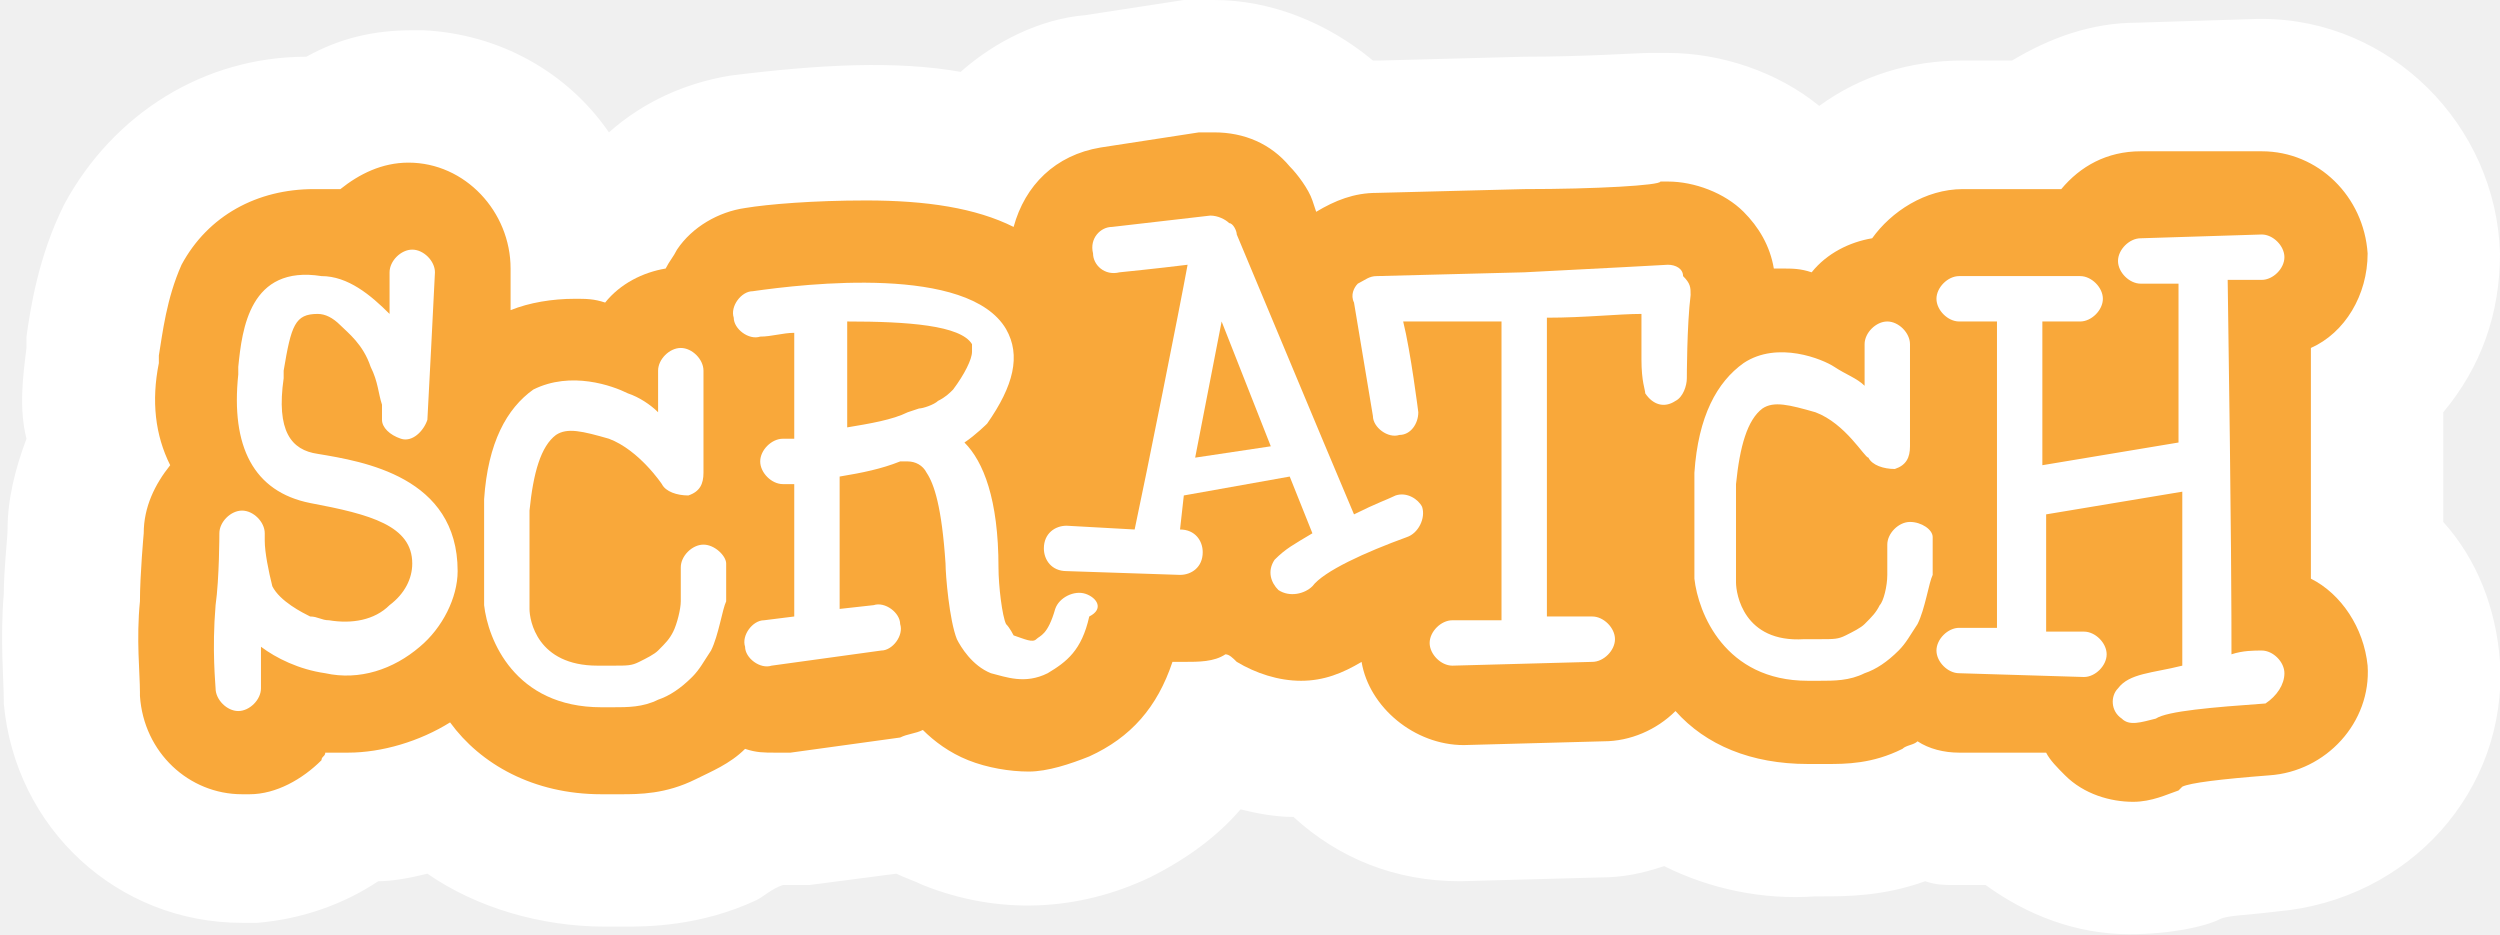
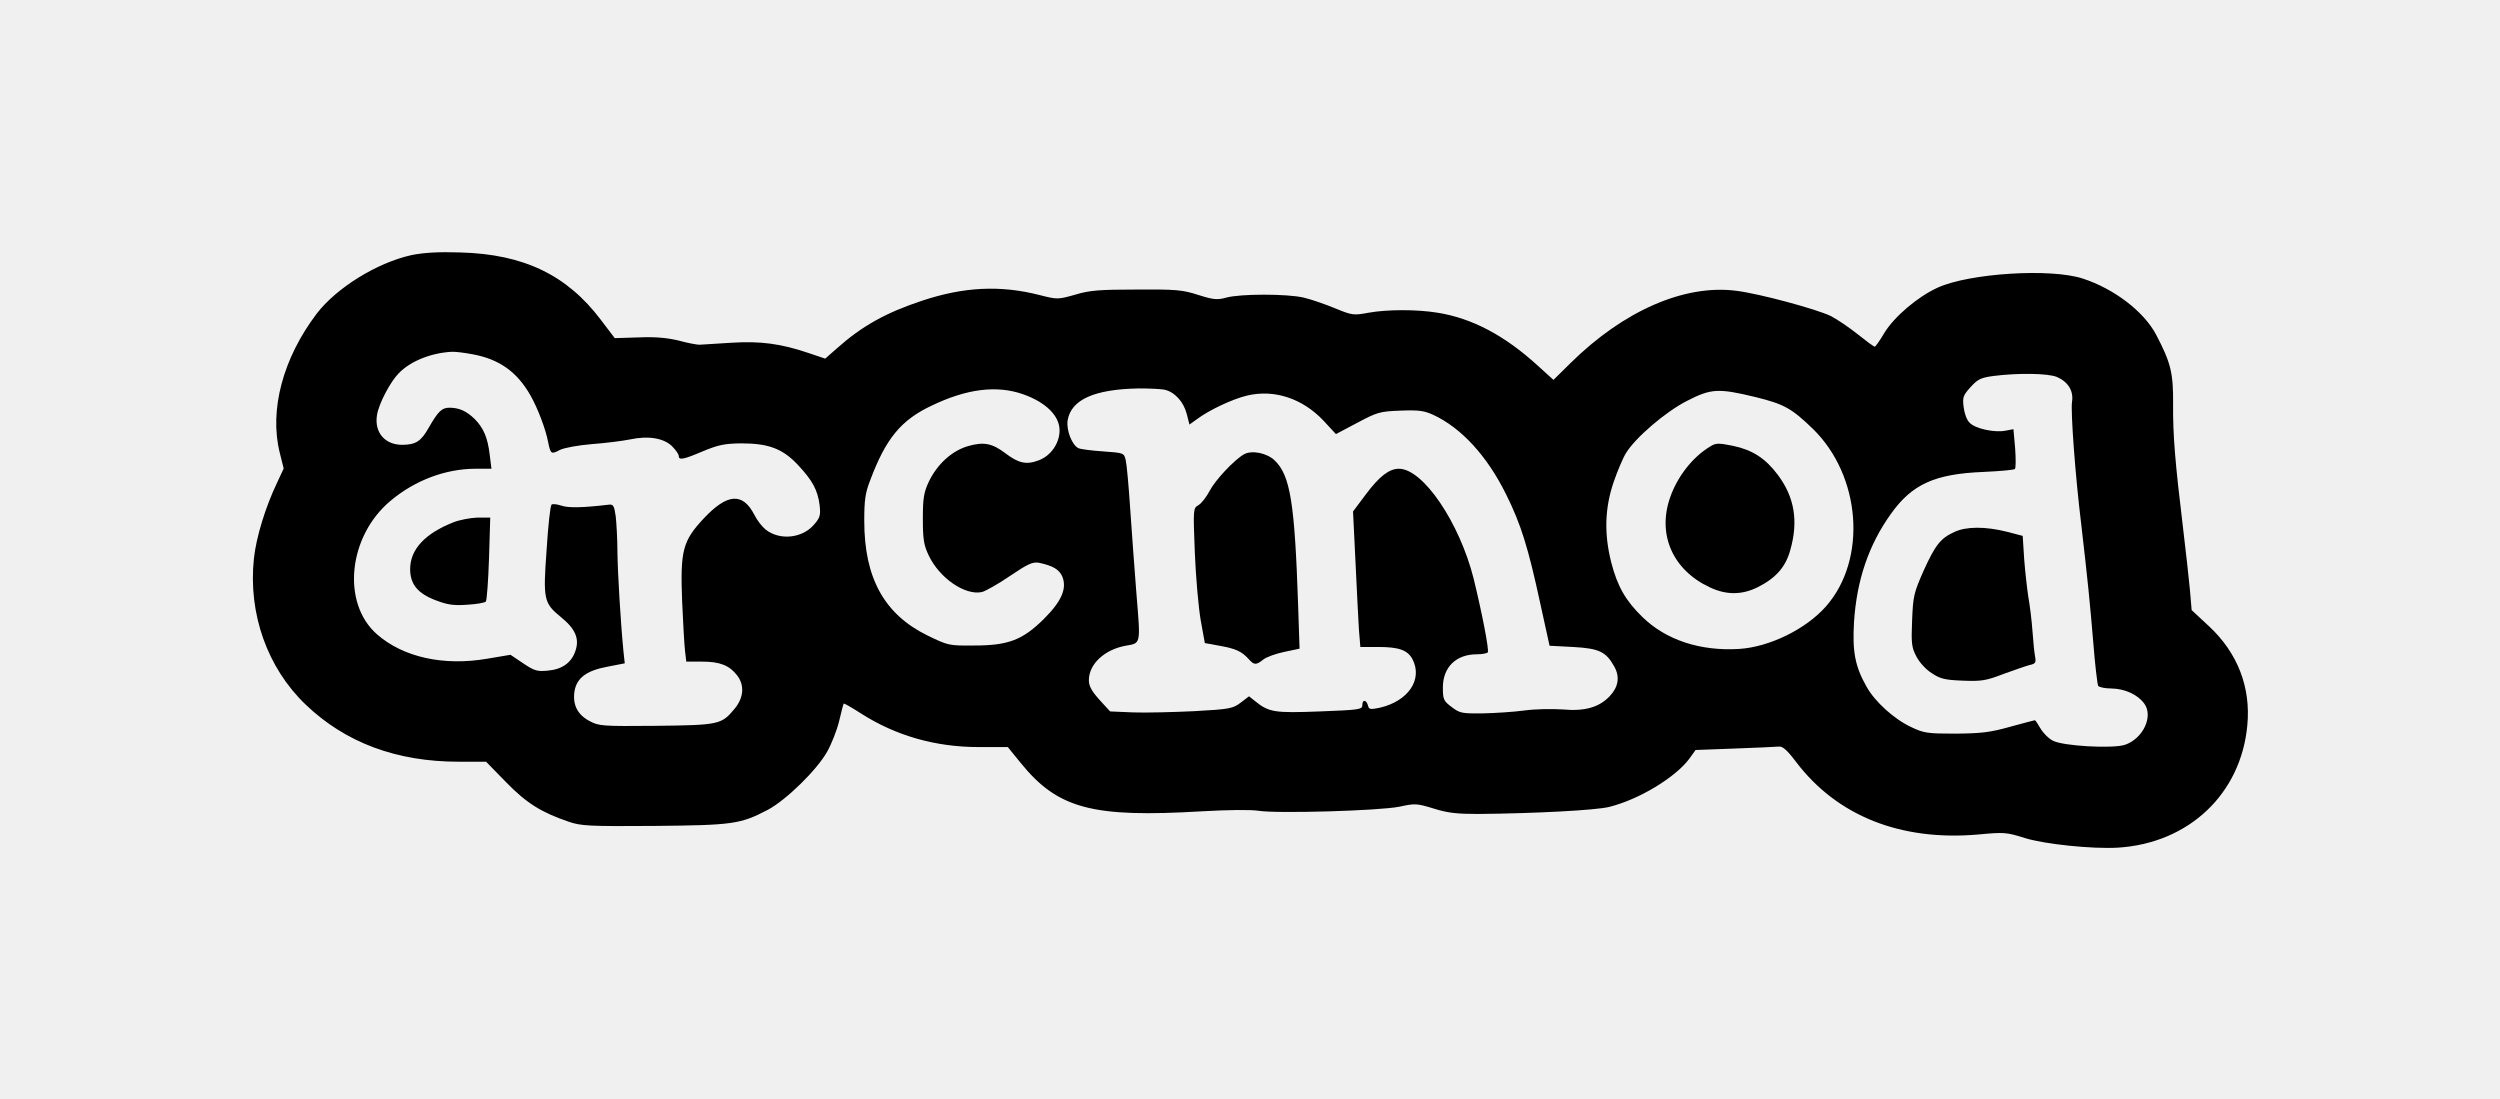
- <svg xmlns="http://www.w3.org/2000/svg" id="Layer_1" viewBox="0 0 66.1 24.7">
-   <style>.st0{fill:#fff}.st1{fill:#f9a83a}</style>
-   <switch>
-     <g>
-       <g>
-         <g>
-           <path d="M60.2 24.1c-.8.1-1.3.1-1.5.2-.4.2-1.3.4-2.4.4-1.4 0-2.7-.5-3.8-1.3h-.8c-.3 0-.5 0-.8-.1-1.1.4-2.1.4-2.7.4H48c-1.4.1-2.8-.2-4-.8-.6.2-1.1.3-1.7.3l-3.7.1c-1.7 0-3.2-.6-4.4-1.7-.5 0-1-.1-1.4-.2-.6.7-1.4 1.3-2.4 1.8-1.9.9-4 1-6 .2-.2-.1-.5-.2-.7-.3l-2.3.3h-.7c-.3.1-.5.3-.7.4-1.5.7-2.9.7-3.5.7H16c-1.7 0-3.4-.5-4.7-1.4-.4.1-.9.2-1.3.2-.9.6-2 1-3.2 1.1h-.4c-3.3 0-6-2.5-6.3-5.8v-.1c0-.5-.1-1.6 0-2.8 0-.6.1-1.5.1-1.7 0-.8.2-1.6.5-2.4-.2-.8-.1-1.6 0-2.4v-.3c.1-.7.3-2.1 1-3.5C3 3 5.4 1.5 8.1 1.5 9 1 9.9.8 10.9.8h.3c2 .1 3.8 1.1 4.9 2.7.9-.8 2-1.3 3.2-1.5 2.4-.3 4.4-.4 6.1-.1.9-.8 2.1-1.4 3.3-1.5l2.6-.4h.8c1.5 0 3 .6 4.2 1.6h.2l3.8-.1c1.6 0 3-.1 3.3-.1h.5c1.4 0 2.9.5 4 1.4 1.1-.8 2.4-1.2 3.8-1.2h1.3c1-.6 2.1-1 3.3-1l3.2-.1h.1c3.4 0 6.2 2.8 6.3 6.2 0 1.6-.5 3-1.5 4.2v2.9c.9 1 1.4 2.3 1.5 3.7.2 3.4-2.4 6.3-5.9 6.6z" class="st0" />
-         </g>
-         <path d="M60 20.5c-1.3.1-2.1.2-2.3.3l-.1.1c-.3.1-.7.3-1.2.3-.6 0-1.3-.2-1.8-.7-.2-.2-.4-.4-.5-.6h-2.3c-.4 0-.8-.1-1.1-.3-.1.1-.3.1-.4.2-.8.4-1.5.4-2 .4h-.5c-1.5 0-2.7-.5-3.5-1.4-.5.5-1.2.8-1.9.8l-3.7.1c-1.3 0-2.5-1-2.7-2.2-.5.3-1 .5-1.6.5-.6 0-1.2-.2-1.7-.5-.1-.1-.2-.2-.3-.2-.3.2-.7.2-1.1.2H31c-.4 1.2-1.1 2-2.2 2.5-.5.2-1.1.4-1.6.4s-1.1-.1-1.6-.3c-.5-.2-.9-.5-1.2-.8-.2.1-.4.1-.6.2l-2.9.4h-.4c-.3 0-.5 0-.8-.1-.4.4-.9.6-1.3.8-.8.4-1.5.4-2 .4h-.5c-1.8 0-3.2-.8-4-1.9-.8.5-1.8.8-2.7.8h-.6c0 .1-.1.1-.1.2-.5.5-1.2.9-1.9.9h-.2c-1.4 0-2.6-1.1-2.7-2.6v-.1c0-.5-.1-1.4 0-2.4 0-.7.1-1.8.1-1.8 0-.7.3-1.3.7-1.8-.4-.8-.5-1.7-.3-2.7v-.2c.1-.6.2-1.5.6-2.4.7-1.3 2-2 3.5-2H9c.5-.4 1.1-.7 1.8-.7 1.5 0 2.7 1.3 2.7 2.8v1.1c.5-.2 1.1-.3 1.7-.3.3 0 .5 0 .8.1.4-.5 1-.8 1.6-.9.1-.2.2-.3.3-.5.4-.6 1.1-1 1.8-1.1.6-.1 1.8-.2 3.2-.2 1.6 0 2.9.2 3.9.7.3-1.1 1.1-1.9 2.3-2.1l2.6-.4h.4c.8 0 1.5.3 2 .9.2.2.5.6.6.9l.1.3c.5-.3 1-.5 1.6-.5l3.9-.1c1.9 0 3.6-.1 3.6-.2h.2c.7 0 1.5.3 2 .8.4.4.7.9.8 1.5h.2c.3 0 .5 0 .8.1.4-.5 1-.8 1.6-.9.5-.7 1.4-1.3 2.4-1.3h2.6c.5-.6 1.2-1 2.1-1h3.2c1.5 0 2.7 1.2 2.8 2.7 0 1.1-.6 2.1-1.5 2.5v6.1c.8.4 1.4 1.3 1.5 2.3.1 1.5-1.1 2.8-2.6 2.9z" class="st1" />
-         <path d="M32.3 8.5l-.7 3.6 2-.3z" class="st1" />
-         <path d="M8.4 12c-.7-.1-1.1-.6-.9-2v-.2c.2-1.2.3-1.5.9-1.5.2 0 .4.1.6.3.2.2.6.5.8 1.1.2.4.2.7.3 1v.4c0 .2.2.4.5.5.3.1.6-.2.7-.5 0 0 .2-3.8.2-3.9 0-.3-.3-.6-.6-.6s-.6.3-.6.6v1.1c-.5-.5-1.1-1-1.8-1C6.6 7 6.4 8.7 6.3 9.7v.2c-.2 1.9.4 3.1 1.9 3.4 1.6.3 2.7.6 2.7 1.6 0 .4-.2.8-.6 1.1-.4.4-1 .5-1.6.4-.2 0-.3-.1-.5-.1-.2-.1-.8-.4-1-.8-.1-.4-.2-.9-.2-1.2v-.2c0-.3-.3-.6-.6-.6s-.6.3-.6.6c0 0 0 1.2-.1 1.9-.1 1.2 0 2.1 0 2.2 0 .3.3.6.6.6s.6-.3.6-.6v-1.1c.4.3 1 .6 1.7.7.9.2 1.8-.1 2.5-.7.6-.5 1-1.3 1-2 0-2.5-2.5-2.9-3.7-3.1M25.2 10.3c-.1.1-.2.2-.4.3-.1.1-.4.2-.5.2l-.3.1c-.4.2-1 .3-1.6.4V8.5c1.6 0 3 .1 3.3.6v.2c0 .2-.2.6-.5 1m3.5 5.4c-.3-.1-.7.1-.8.4-.2.7-.4.7-.5.8-.1.1-.3 0-.6-.1 0 0-.1-.2-.2-.3-.1-.2-.2-1-.2-1.5 0-1.8-.4-2.8-.9-3.3.3-.2.6-.5.6-.5.7-1 .9-1.8.5-2.5-1-1.7-5.3-1.2-6.7-1-.3 0-.6.4-.5.7 0 .3.4.6.7.5.3 0 .6-.1.9-.1v2.8h-.3c-.3 0-.6.3-.6.6s.3.6.6.6h.3v3.5l-.8.1c-.3 0-.6.4-.5.7 0 .3.4.6.7.5l2.9-.4c.3 0 .6-.4.5-.7 0-.3-.4-.6-.7-.5l-.9.1v-3.5c.6-.1 1.1-.2 1.6-.4h.2c.2 0 .4.1.5.3.2.3.4.9.5 2.4 0 .3.1 1.5.3 2 .1.2.4.7.9.9.4.1.9.3 1.5 0 .5-.3.9-.6 1.1-1.5.4-.2.2-.5-.1-.6M50.5 13.8c-.3 0-.6.3-.6.6v.8c0 .3-.1.7-.2.8-.1.2-.2.3-.4.5-.1.1-.3.2-.5.3-.2.1-.3.1-.7.1h-.4c-1.6.1-1.8-1.2-1.8-1.5v-2.6c.1-1 .3-1.7.7-2 .3-.2.7-.1 1.4.1.8.3 1.3 1.2 1.4 1.2.1.2.4.3.7.3.3-.1.4-.3.4-.6V9.1c0-.3-.3-.6-.6-.6s-.6.3-.6.6v1.1c-.2-.2-.5-.3-.8-.5-.3-.2-1.5-.7-2.4-.1-.7.5-1.2 1.4-1.3 2.9v2.8c.1.9.8 2.7 3 2.7h.3c.4 0 .8 0 1.2-.2.3-.1.6-.3.9-.6.2-.2.3-.4.5-.7.2-.4.3-1.1.4-1.3v-1c0-.2-.3-.4-.6-.4M60.4 17.8c0-.3-.3-.6-.6-.6-.2 0-.5 0-.8.1 0-1 0-3.1-.1-9.9h.9c.3 0 .6-.3.6-.6s-.3-.6-.6-.6l-3.2.1c-.3 0-.6.3-.6.6s.3.6.6.6h1v4.2l-3.6.6V8.5h1c.3 0 .6-.3.6-.6s-.3-.6-.6-.6h-3.2c-.3 0-.6.3-.6.6s.3.6.6.6h1v8.1h-1c-.3 0-.6.3-.6.6s.3.6.6.6l3.3.1c.3 0 .6-.3.6-.6s-.3-.6-.6-.6h-1v-3.1l3.6-.6v4.6c-.8.2-1.4.2-1.7.6-.2.2-.2.6.1.8.2.2.5.1.9 0 .3-.2 1.5-.3 2.9-.4.3-.2.5-.5.5-.8" class="st0" />
-         <path d="M31.6 12.1l.7-3.6 1.3 3.3-2 .3zm5.3 1c-.2.1-.5.2-1.1.5l-.8-1.9-2.3-5.5c0-.1-.1-.3-.2-.3-.1-.1-.3-.2-.5-.2l-2.6.3c-.3 0-.6.3-.5.7 0 .3.3.6.7.5 0 0 1-.1 1.8-.2-.2 1.1-1.1 5.6-1.4 7l-1.8-.1c-.3 0-.6.2-.6.6 0 .3.2.6.6.6l3 .1c.3 0 .6-.2.6-.6 0-.3-.2-.6-.6-.6l.1-.9 2.8-.5.6 1.5c-.5.3-.7.4-1 .7-.2.3-.1.6.1.8.3.2.7.1.9-.1.3-.4 1.4-.9 2.5-1.3.3-.1.5-.5.4-.8-.1-.2-.4-.4-.7-.3" class="st0" />
-         <path d="M44.1 7s-1.8.1-3.8.2l-3.9.1c-.2 0-.3.1-.5.2-.1.1-.2.3-.1.5l.5 3c0 .3.4.6.7.5.3 0 .5-.3.5-.6 0 0-.2-1.6-.4-2.4h2.6v7.9h-1.3c-.3 0-.6.3-.6.6s.3.6.6.6l3.7-.1c.3 0 .6-.3.6-.6s-.3-.6-.6-.6h-1.2V8.4c1 0 1.9-.1 2.5-.1v1.2c0 .6.1.8.1.9.2.3.5.4.8.2.2-.1.3-.4.3-.6 0 0 0-1.4.1-2.2 0-.2 0-.3-.2-.5 0-.2-.2-.3-.4-.3M18.6 14.4c-.3 0-.6.3-.6.6V15.9c0 .2-.1.6-.2.8-.1.2-.2.3-.4.5-.1.1-.3.2-.5.3-.2.1-.3.1-.7.1h-.4c-1.6 0-1.8-1.2-1.8-1.5v-2.6c.1-1 .3-1.7.7-2 .3-.2.7-.1 1.4.1.8.3 1.4 1.2 1.4 1.2.1.2.4.3.7.3.3-.1.4-.3.4-.6V9.8c0-.3-.3-.6-.6-.6s-.6.3-.6.6v1.1c-.2-.2-.5-.4-.8-.5-.4-.2-1.5-.6-2.5-.1-.7.5-1.2 1.4-1.3 2.9V16c.1.9.8 2.7 3.1 2.7h.3c.4 0 .8 0 1.2-.2.3-.1.6-.3.9-.6.2-.2.3-.4.5-.7.2-.4.3-1.1.4-1.3v-1c0-.2-.3-.5-.6-.5" class="st0" />
-       </g>
-     </g>
-   </switch>
+ <svg xmlns="http://www.w3.org/2000/svg" version="1.0" width="1024pt" height="450pt" viewBox="0 0 1024 450" preserveAspectRatio="xMidYMid meet">
+   <g transform="translate(0,450) scale(0.1,-0.1)" fill="#000000" stroke="none">
+     <path d="M1685 3455 c-140 -31 -306 -133 -388 -240 -138 -182 -195 -395 -151 -570 l16 -64 -27 -58 c-48 -100 -86 -225 -95 -311 -24 -225 55 -448 212 -598 163 -156 372 -234 627 -234 l112 0 82 -84 c84 -86 143 -123 257 -162 50 -17 83 -19 349 -17 323 3 353 7 466 66 75 40 201 163 243 238 18 32 40 88 49 125 9 38 17 70 19 72 1 2 33 -16 70 -40 144 -92 306 -138 483 -138 l119 0 52 -64 c153 -189 293 -226 745 -199 104 6 201 7 230 2 75 -12 497 0 578 17 64 14 71 13 140 -8 57 -18 95 -22 182 -22 228 2 482 15 537 29 123 31 271 121 328 198 l25 35 160 6 c88 3 169 7 181 8 15 2 34 -14 70 -62 169 -223 430 -326 748 -298 106 10 115 9 191 -15 82 -25 274 -45 380 -39 290 18 504 220 530 501 15 156 -40 297 -157 406 l-71 66 -7 82 c-4 45 -17 159 -28 252 -33 273 -42 382 -41 510 1 127 -9 169 -70 285 -50 94 -171 187 -300 229 -131 43 -464 22 -594 -37 -83 -38 -178 -119 -219 -186 -18 -31 -36 -56 -39 -56 -4 0 -35 23 -70 51 -35 28 -84 61 -109 74 -56 28 -296 93 -389 104 -212 27 -461 -82 -678 -296 l-70 -69 -64 58 c-136 124 -268 194 -410 217 -85 14 -206 14 -284 0 -60 -11 -66 -11 -136 18 -41 17 -99 37 -129 44 -68 16 -260 16 -317 0 -37 -10 -52 -9 -115 11 -65 21 -92 23 -253 22 -150 0 -192 -3 -251 -21 -71 -20 -73 -20 -144 -2 -163 42 -313 34 -484 -23 -148 -49 -246 -104 -347 -194 l-49 -43 -68 23 c-112 38 -197 50 -318 42 -60 -4 -118 -7 -129 -8 -11 0 -49 7 -85 17 -46 11 -94 16 -164 13 l-98 -3 -57 75 c-139 184 -316 269 -576 276 -91 3 -151 -1 -200 -11z m250 -406 c110 -20 183 -72 238 -169 29 -51 62 -137 72 -190 10 -50 13 -52 48 -33 19 9 73 19 132 24 55 4 125 13 155 19 75 16 137 6 172 -27 15 -15 28 -33 28 -40 0 -19 18 -16 100 19 63 26 88 31 155 32 112 0 170 -21 233 -88 60 -64 81 -103 89 -164 5 -42 2 -52 -22 -80 -48 -57 -141 -67 -199 -21 -15 12 -35 38 -46 60 -48 93 -111 88 -207 -14 -87 -93 -97 -132 -89 -340 4 -89 9 -181 12 -204 l5 -43 65 0 c72 0 111 -15 143 -56 31 -40 28 -91 -10 -137 -54 -65 -63 -67 -322 -70 -222 -2 -234 -1 -273 20 -49 26 -69 67 -61 121 9 55 49 85 134 101 l72 14 -5 46 c-12 121 -24 325 -25 410 0 53 -4 119 -7 146 -6 42 -10 50 -27 48 -110 -13 -167 -14 -196 -4 -18 6 -36 8 -40 4 -5 -5 -14 -87 -20 -184 -15 -205 -12 -219 59 -277 59 -48 76 -88 59 -138 -16 -48 -54 -76 -114 -81 -42 -4 -54 -1 -100 30 l-52 35 -95 -16 c-179 -31 -345 6 -452 100 -146 128 -118 402 56 547 100 84 226 131 348 131 l65 0 -7 56 c-8 70 -25 111 -62 148 -33 32 -63 46 -103 46 -31 0 -46 -14 -85 -82 -31 -55 -52 -69 -106 -70 -73 -1 -117 50 -106 121 7 47 55 138 90 173 49 50 134 83 217 87 14 1 52 -4 84 -10z m6490 -93 c46 -20 69 -57 62 -102 -6 -38 13 -300 38 -504 26 -225 35 -313 49 -481 7 -92 17 -172 20 -178 4 -6 28 -11 54 -11 56 -1 108 -25 135 -62 38 -52 -5 -144 -80 -169 -50 -16 -253 -5 -294 17 -17 8 -40 31 -51 50 -11 19 -21 34 -23 34 -2 0 -47 -12 -102 -27 -82 -23 -118 -27 -223 -28 -115 0 -130 2 -182 27 -69 32 -149 104 -183 166 -47 83 -58 144 -51 264 11 171 60 316 151 443 87 122 180 164 380 172 66 3 123 8 128 12 4 4 4 42 1 85 l-7 78 -32 -6 c-45 -9 -124 8 -147 32 -12 11 -22 39 -25 65 -5 40 -2 48 29 82 29 32 42 38 93 45 103 13 223 11 260 -4z m-4234 -71 c93 -33 149 -88 149 -148 0 -52 -35 -103 -84 -122 -52 -20 -84 -13 -140 30 -52 39 -87 46 -150 28 -67 -19 -128 -75 -162 -147 -20 -43 -24 -67 -24 -151 0 -84 4 -108 24 -150 44 -93 149 -165 218 -150 15 4 67 33 115 66 74 50 93 58 118 54 57 -12 83 -27 96 -56 20 -49 -2 -101 -75 -174 -87 -86 -145 -109 -286 -109 -104 -1 -106 0 -191 41 -177 87 -259 235 -259 470 0 83 4 114 24 165 64 171 126 247 251 306 145 70 268 85 376 47z m578 19 c42 -9 79 -49 92 -100 l11 -43 32 23 c48 36 145 82 205 96 111 26 226 -12 312 -103 l51 -55 87 46 c81 43 92 47 176 50 75 3 98 0 135 -17 115 -53 221 -168 299 -326 61 -122 91 -220 140 -447 l38 -173 96 -5 c107 -6 135 -19 169 -80 24 -43 17 -84 -19 -122 -43 -45 -101 -62 -191 -54 -43 3 -113 2 -157 -4 -44 -6 -121 -11 -172 -12 -86 -1 -94 1 -127 26 -33 25 -36 31 -36 80 0 83 54 136 139 136 22 0 42 4 45 8 6 10 -24 163 -58 302 -58 230 -207 450 -306 450 -40 0 -80 -31 -134 -103 l-54 -72 10 -205 c5 -113 12 -238 14 -277 l6 -73 73 0 c86 0 121 -13 141 -51 42 -83 -18 -171 -135 -198 -39 -8 -44 -7 -48 10 -7 24 -23 25 -23 0 0 -17 -14 -19 -174 -25 -185 -7 -208 -4 -265 42 l-25 20 -34 -26 c-32 -24 -44 -27 -191 -35 -86 -4 -198 -7 -250 -5 l-94 4 -44 48 c-32 36 -43 56 -43 80 0 66 64 125 150 141 64 11 62 3 45 211 -8 104 -20 263 -26 354 -6 91 -14 179 -18 195 -7 30 -8 30 -92 36 -46 3 -92 9 -101 13 -27 12 -51 74 -45 114 14 85 109 128 293 131 39 0 85 -2 103 -5z m2420 -30 c118 -29 149 -46 236 -130 198 -193 224 -535 54 -728 -82 -93 -231 -166 -355 -174 -160 -10 -301 37 -397 131 -69 67 -102 126 -127 222 -30 117 -27 223 9 329 16 47 39 101 51 120 38 63 163 170 250 214 99 51 129 52 279 16z" />
+     <path d="M1858 2361 c-117 -46 -178 -111 -178 -192 0 -63 32 -101 108 -129 45 -17 71 -21 125 -17 38 2 72 8 77 13 4 5 10 84 13 177 l5 167 -52 0 c-28 -1 -72 -9 -98 -19z" />
+     <path d="M8005 2321 c-57 -26 -78 -53 -127 -161 -39 -89 -42 -102 -46 -201 -4 -93 -2 -111 17 -147 12 -24 39 -54 63 -69 36 -24 54 -28 128 -31 76 -3 95 0 165 27 44 16 93 33 108 37 24 5 27 10 23 33 -3 14 -8 62 -11 106 -3 44 -11 107 -17 140 -5 33 -13 103 -17 155 l-6 95 -65 17 c-88 22 -166 22 -215 -1z" />
+     <path d="M5095 2639 c-40 -23 -117 -105 -140 -149 -13 -25 -33 -51 -46 -59 -22 -13 -22 -14 -15 -195 4 -99 15 -224 24 -276 l17 -94 60 -11 c67 -12 91 -23 119 -54 23 -26 31 -26 61 -2 13 10 52 24 86 31 l62 13 -6 181 c-14 417 -32 529 -96 590 -32 31 -94 43 -126 25z" />
+     <path d="M7003 2670 c-71 -43 -134 -124 -163 -210 -52 -152 13 -296 164 -366 68 -32 132 -31 196 1 75 38 114 83 133 152 34 119 17 217 -51 308 -51 68 -104 102 -184 119 -61 12 -70 12 -95 -4z" />
+   </g>
</svg>
